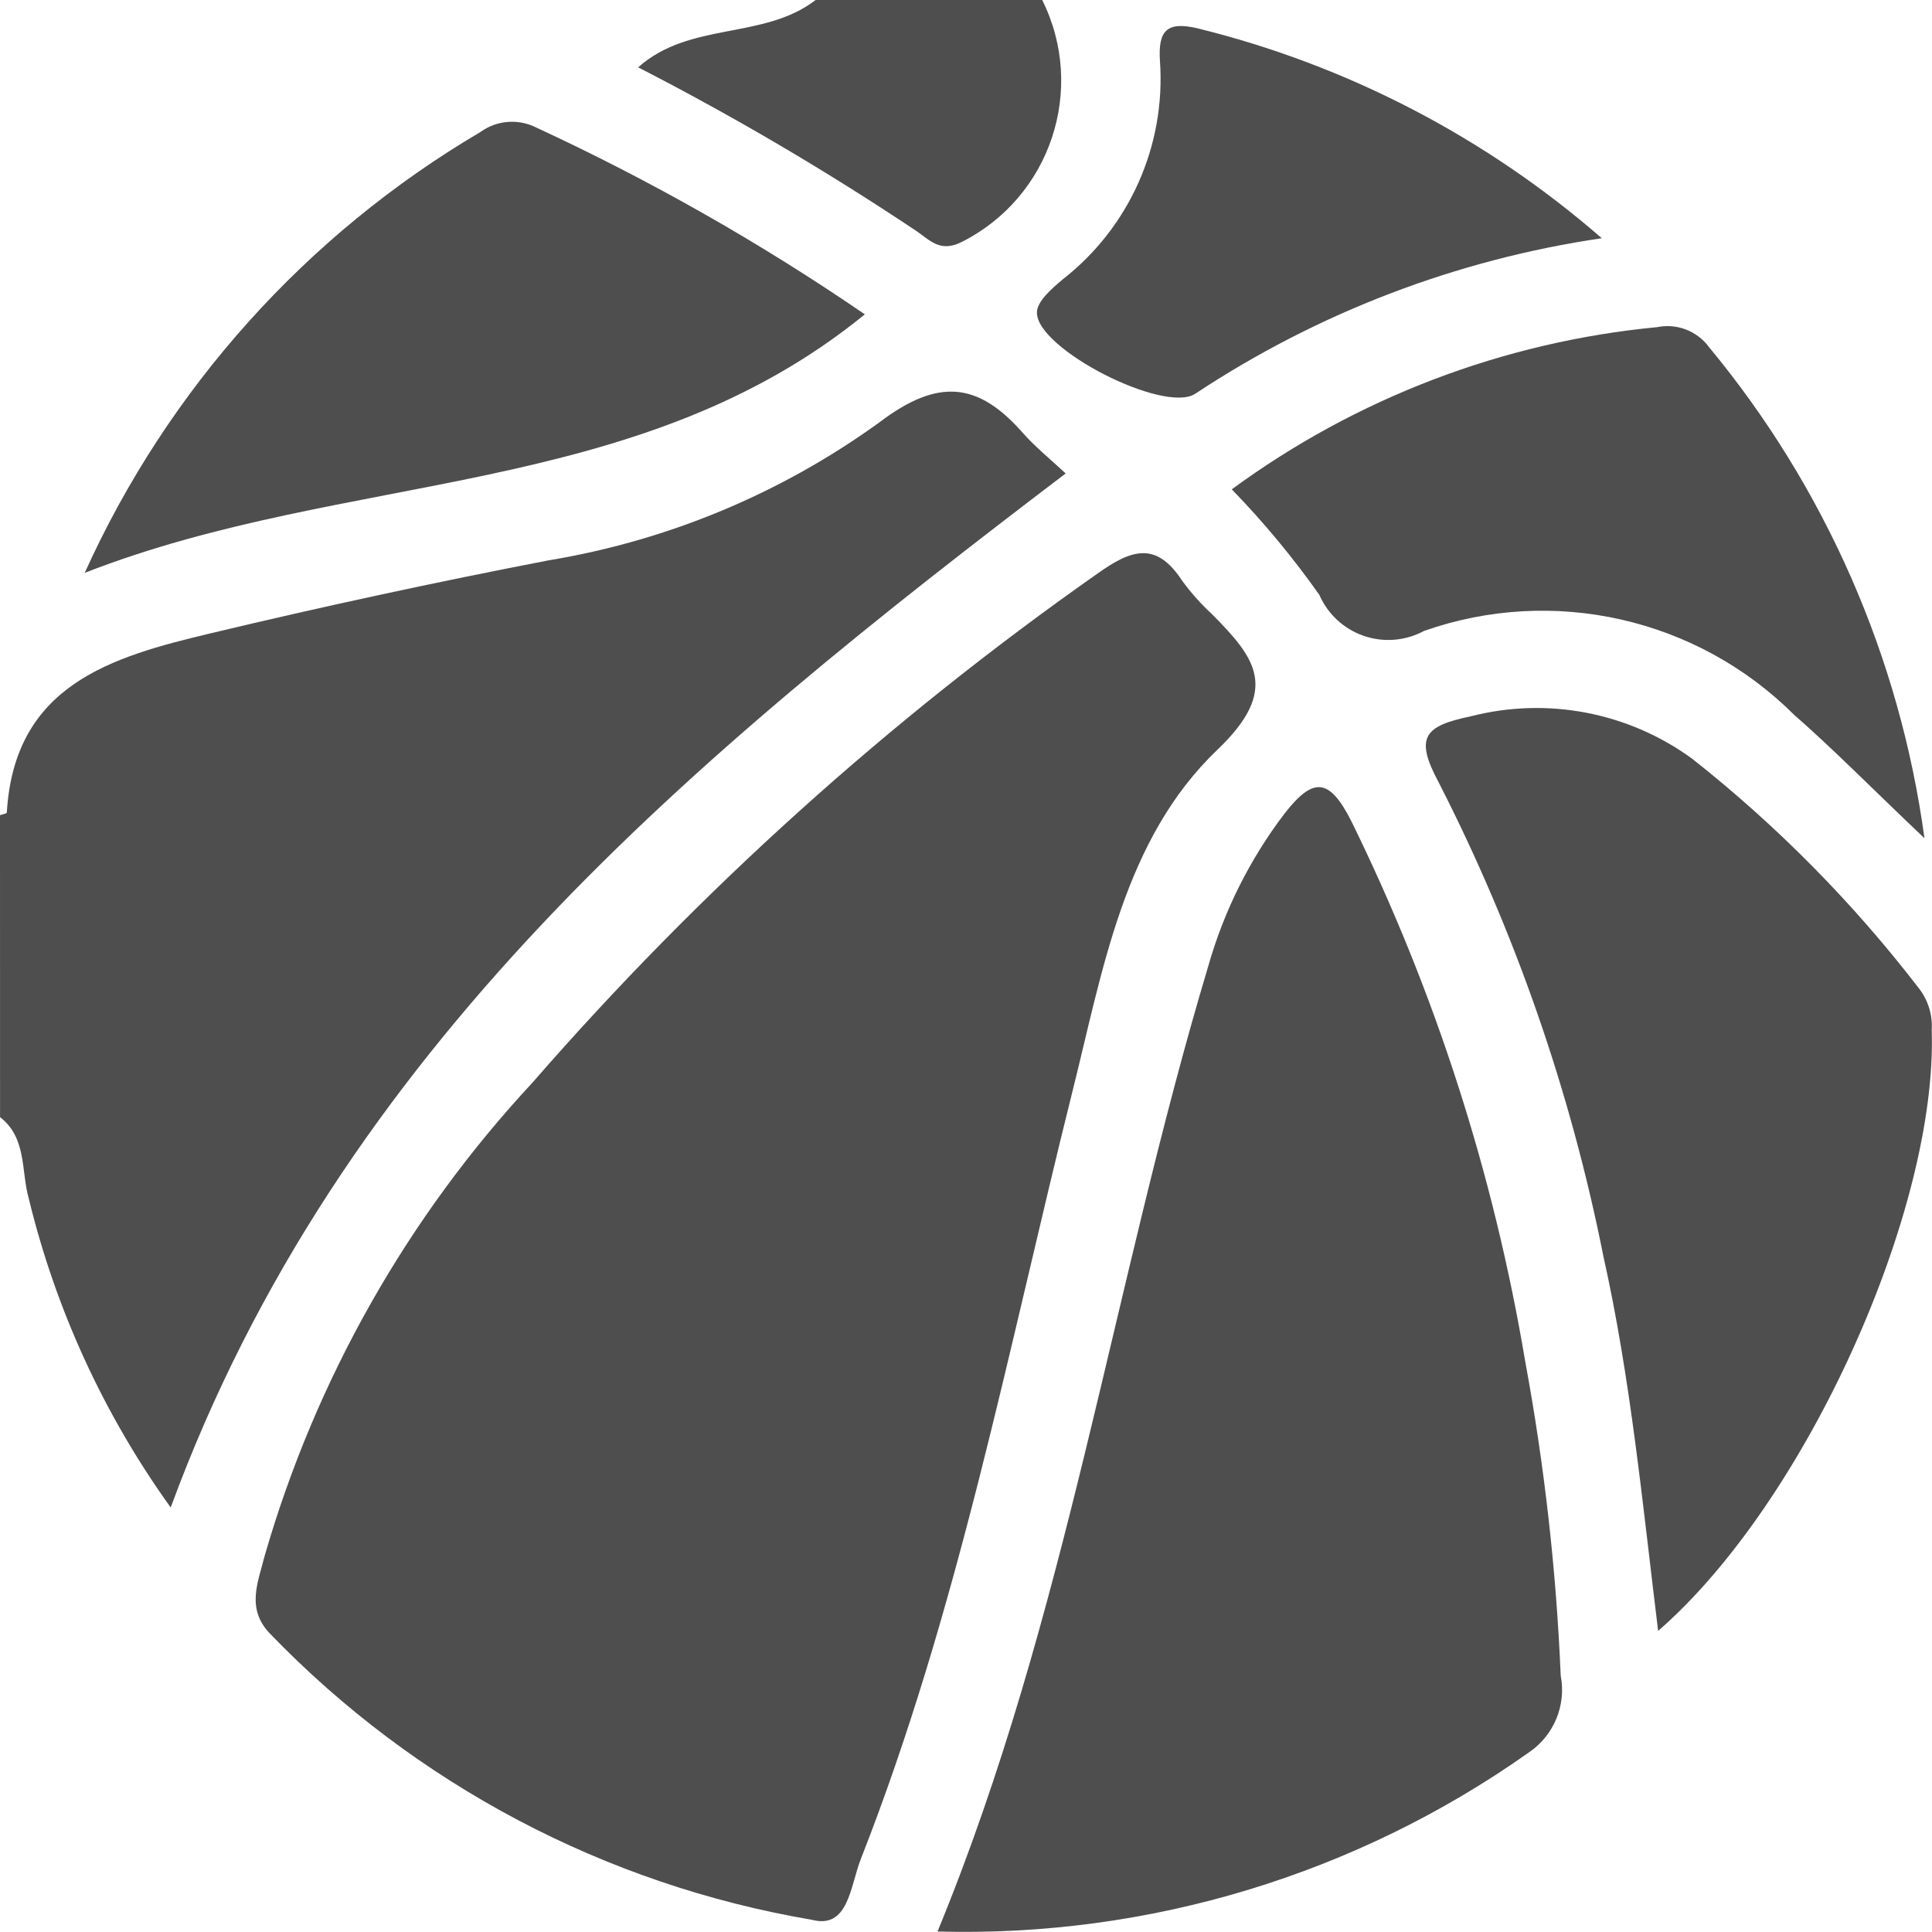
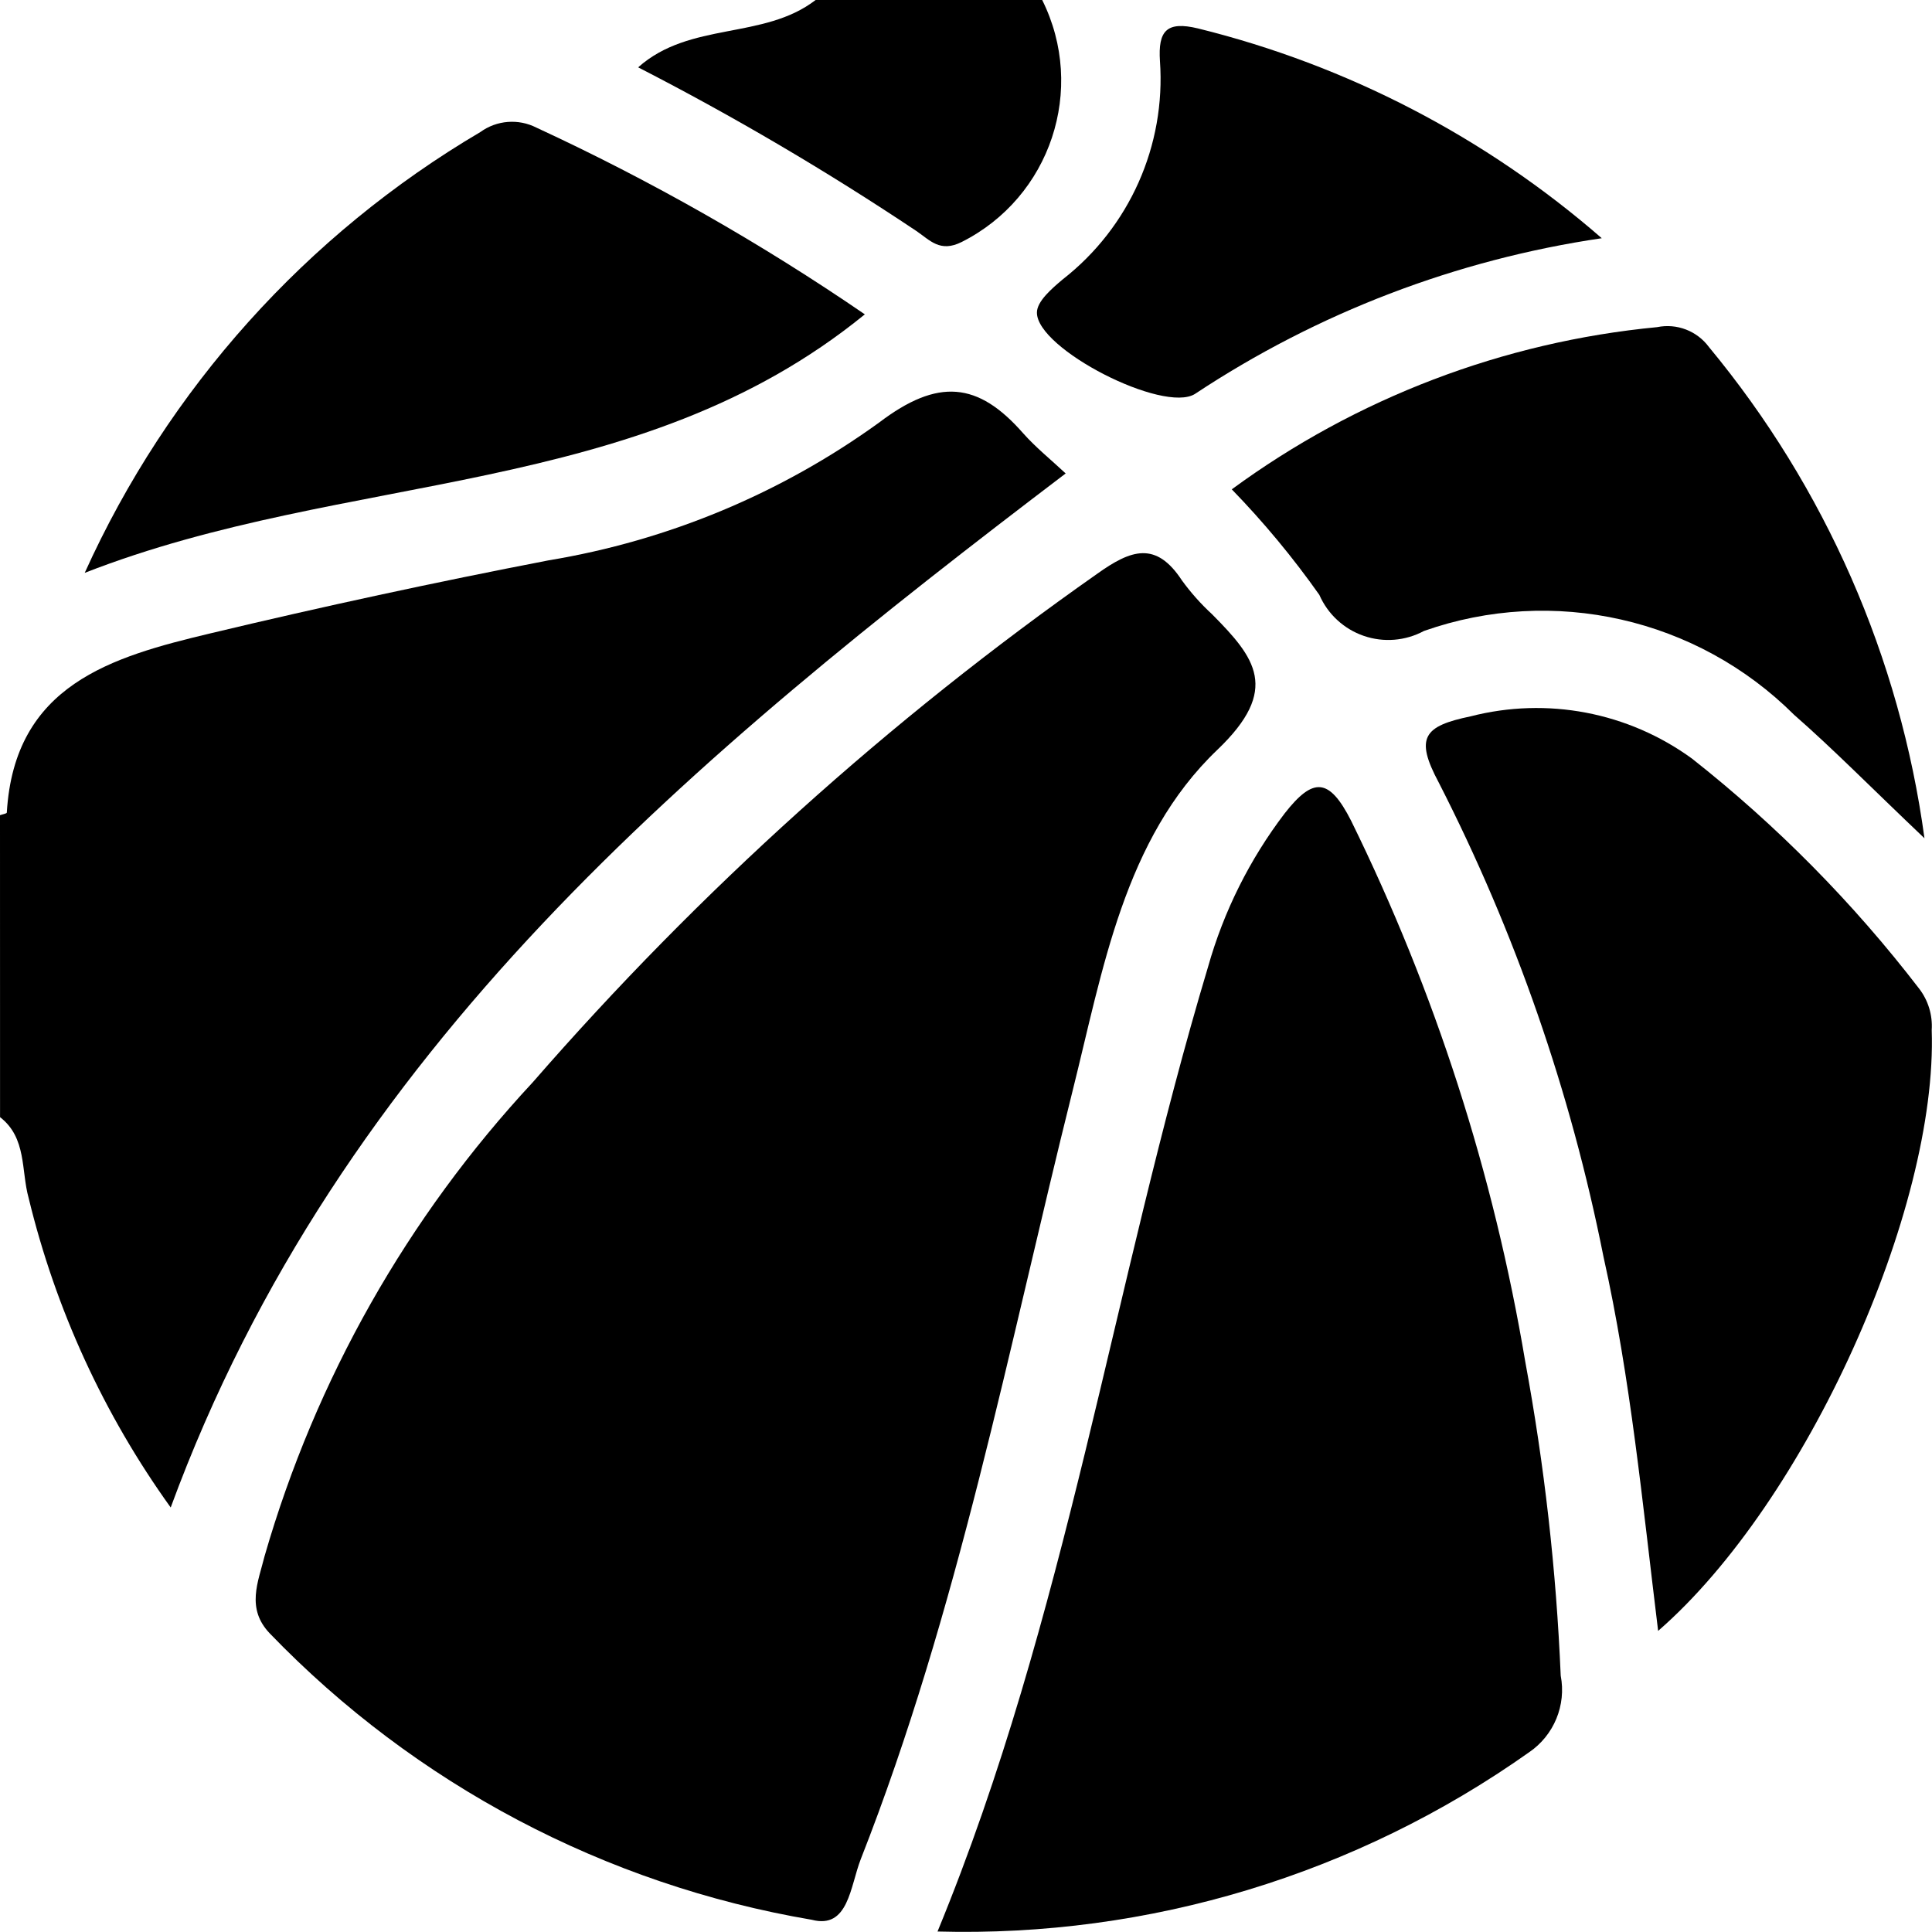
- <svg xmlns="http://www.w3.org/2000/svg" width="39.999" height="39.994" viewBox="0 0 39.999 39.994">
+ <svg xmlns="http://www.w3.org/2000/svg" fill="current" stroke="current" width="39.999" height="39.994" viewBox="0 0 39.999 39.994">
  <g id="Group_179" data-name="Group 179" transform="translate(-75.318 233.365)">
-     <path id="Path_1473" data-name="Path 1473" d="M75.318-192.464c.049-.018.14-.033.141-.053.156-2.651,2.176-3.225,4.21-3.71q3.485-.833,7.007-1.513a16.187,16.187,0,0,0,6.843-2.853c1.219-.926,2.047-.842,2.978.218.266.3.586.557.884.836-7.69,5.847-15.028,11.885-18.529,21.408a18.387,18.387,0,0,1-2.941-6.407c-.158-.565-.037-1.246-.592-1.674Z" transform="translate(0 -24.024)" fill="#4e4e4e" />
-     <path id="Path_1474" data-name="Path 1474" d="M136.042-233.365a3.74,3.74,0,0,1-1.669,5.011c-.449.224-.655-.039-.938-.23a58.443,58.443,0,0,0-5.758-3.387c1.07-.954,2.6-.565,3.674-1.394Z" transform="translate(-39.147)" fill="#4e4e4e" />
-     <path id="Path_1475" data-name="Path 1475" d="M107.807-159.675A20.308,20.308,0,0,1,96.589-165.6c-.5-.519-.244-1.069-.111-1.605a24.283,24.283,0,0,1,5.552-9.809,65.082,65.082,0,0,1,11.686-10.528c.7-.5,1.217-.683,1.755.139a4.722,4.722,0,0,0,.624.7c.891.9,1.42,1.553.108,2.806-1.934,1.847-2.369,4.557-3,7.074-1.332,5.334-2.362,10.752-4.383,15.895C108.6-160.362,108.566-159.476,107.807-159.675Z" transform="translate(-15.682 -33.944)" fill="#4e4e4e" />
-     <path id="Path_1476" data-name="Path 1476" d="M152.239-145.089c2.679-6.509,3.624-13.381,5.6-19.969a9.5,9.5,0,0,1,1.587-3.18c.585-.747.917-.75,1.375.151a40.635,40.635,0,0,1,3.606,11.2,46.516,46.516,0,0,1,.734,6.5,1.562,1.562,0,0,1-.656,1.588A20.231,20.231,0,0,1,152.239-145.089Z" transform="translate(-57.511 -48.287)" fill="#4e4e4e" />
-     <path id="Path_1477" data-name="Path 1477" d="M197.11-156.122c-.326-2.651-.568-5.224-1.132-7.75a37.716,37.716,0,0,0-3.41-9.814c-.5-.933-.309-1.169.659-1.37a5.471,5.471,0,0,1,4.586.876,27.088,27.088,0,0,1,4.7,4.76,1.267,1.267,0,0,1,.261.857C202.9-164.855,200.181-158.793,197.11-156.122Z" transform="translate(-87.463 -43.478)" fill="#4e4e4e" />
-     <path id="Path_1478" data-name="Path 1478" d="M82.27-214.04a20.31,20.31,0,0,1,8.192-9.127,1.115,1.115,0,0,1,1.159-.091,46.816,46.816,0,0,1,6.8,3.866C93.7-215.543,87.728-216.173,82.27-214.04Z" transform="translate(-5.198 -7.465)" fill="#4e4e4e" />
-     <path id="Path_1479" data-name="Path 1479" d="M190.715-195.982c-1.124-1.068-1.886-1.845-2.7-2.557a7.381,7.381,0,0,0-7.662-1.735,1.557,1.557,0,0,1-2.166-.747,18.2,18.2,0,0,0-1.813-2.185,17.744,17.744,0,0,1,8.806-3.358,1.068,1.068,0,0,1,1.074.413A20.2,20.2,0,0,1,190.715-195.982Z" transform="translate(-75.554 -20.028)" fill="#4e4e4e" />
-     <path id="Path_1480" data-name="Path 1480" d="M172.094-226.837a20.706,20.706,0,0,0-8.421,3.223c-.651.412-3.281-.93-3.273-1.685,0-.233.313-.5.534-.686a5.262,5.262,0,0,0,2.013-4.519c-.041-.625.135-.834.789-.676A20.055,20.055,0,0,1,172.094-226.837Z" transform="translate(-63.614 -1.596)" fill="#4e4e4e" />
+     <path id="Path_1473" data-name="Path 1473" d="M75.318-192.464c.049-.018.14-.033.141-.053.156-2.651,2.176-3.225,4.21-3.71q3.485-.833,7.007-1.513a16.187,16.187,0,0,0,6.843-2.853c1.219-.926,2.047-.842,2.978.218.266.3.586.557.884.836-7.69,5.847-15.028,11.885-18.529,21.408a18.387,18.387,0,0,1-2.941-6.407c-.158-.565-.037-1.246-.592-1.674Z" transform="translate(0 -24.024)" />
+     <path id="Path_1474" data-name="Path 1474" d="M136.042-233.365a3.74,3.74,0,0,1-1.669,5.011c-.449.224-.655-.039-.938-.23a58.443,58.443,0,0,0-5.758-3.387c1.07-.954,2.6-.565,3.674-1.394Z" transform="translate(-39.147)" />
+     <path id="Path_1475" data-name="Path 1475" d="M107.807-159.675A20.308,20.308,0,0,1,96.589-165.6c-.5-.519-.244-1.069-.111-1.605a24.283,24.283,0,0,1,5.552-9.809,65.082,65.082,0,0,1,11.686-10.528c.7-.5,1.217-.683,1.755.139a4.722,4.722,0,0,0,.624.7c.891.9,1.42,1.553.108,2.806-1.934,1.847-2.369,4.557-3,7.074-1.332,5.334-2.362,10.752-4.383,15.895C108.6-160.362,108.566-159.476,107.807-159.675Z" transform="translate(-15.682 -33.944)" />
+     <path id="Path_1476" data-name="Path 1476" d="M152.239-145.089c2.679-6.509,3.624-13.381,5.6-19.969a9.5,9.5,0,0,1,1.587-3.18c.585-.747.917-.75,1.375.151a40.635,40.635,0,0,1,3.606,11.2,46.516,46.516,0,0,1,.734,6.5,1.562,1.562,0,0,1-.656,1.588A20.231,20.231,0,0,1,152.239-145.089Z" transform="translate(-57.511 -48.287)" />
+     <path id="Path_1477" data-name="Path 1477" d="M197.11-156.122c-.326-2.651-.568-5.224-1.132-7.75a37.716,37.716,0,0,0-3.41-9.814c-.5-.933-.309-1.169.659-1.37a5.471,5.471,0,0,1,4.586.876,27.088,27.088,0,0,1,4.7,4.76,1.267,1.267,0,0,1,.261.857C202.9-164.855,200.181-158.793,197.11-156.122Z" transform="translate(-87.463 -43.478)" />
+     <path id="Path_1478" data-name="Path 1478" d="M82.27-214.04a20.31,20.31,0,0,1,8.192-9.127,1.115,1.115,0,0,1,1.159-.091,46.816,46.816,0,0,1,6.8,3.866C93.7-215.543,87.728-216.173,82.27-214.04Z" transform="translate(-5.198 -7.465)" />
+     <path id="Path_1479" data-name="Path 1479" d="M190.715-195.982c-1.124-1.068-1.886-1.845-2.7-2.557a7.381,7.381,0,0,0-7.662-1.735,1.557,1.557,0,0,1-2.166-.747,18.2,18.2,0,0,0-1.813-2.185,17.744,17.744,0,0,1,8.806-3.358,1.068,1.068,0,0,1,1.074.413A20.2,20.2,0,0,1,190.715-195.982Z" transform="translate(-75.554 -20.028)" />
+     <path id="Path_1480" data-name="Path 1480" d="M172.094-226.837a20.706,20.706,0,0,0-8.421,3.223c-.651.412-3.281-.93-3.273-1.685,0-.233.313-.5.534-.686a5.262,5.262,0,0,0,2.013-4.519c-.041-.625.135-.834.789-.676A20.055,20.055,0,0,1,172.094-226.837Z" transform="translate(-63.614 -1.596)" />
  </g>
</svg>
